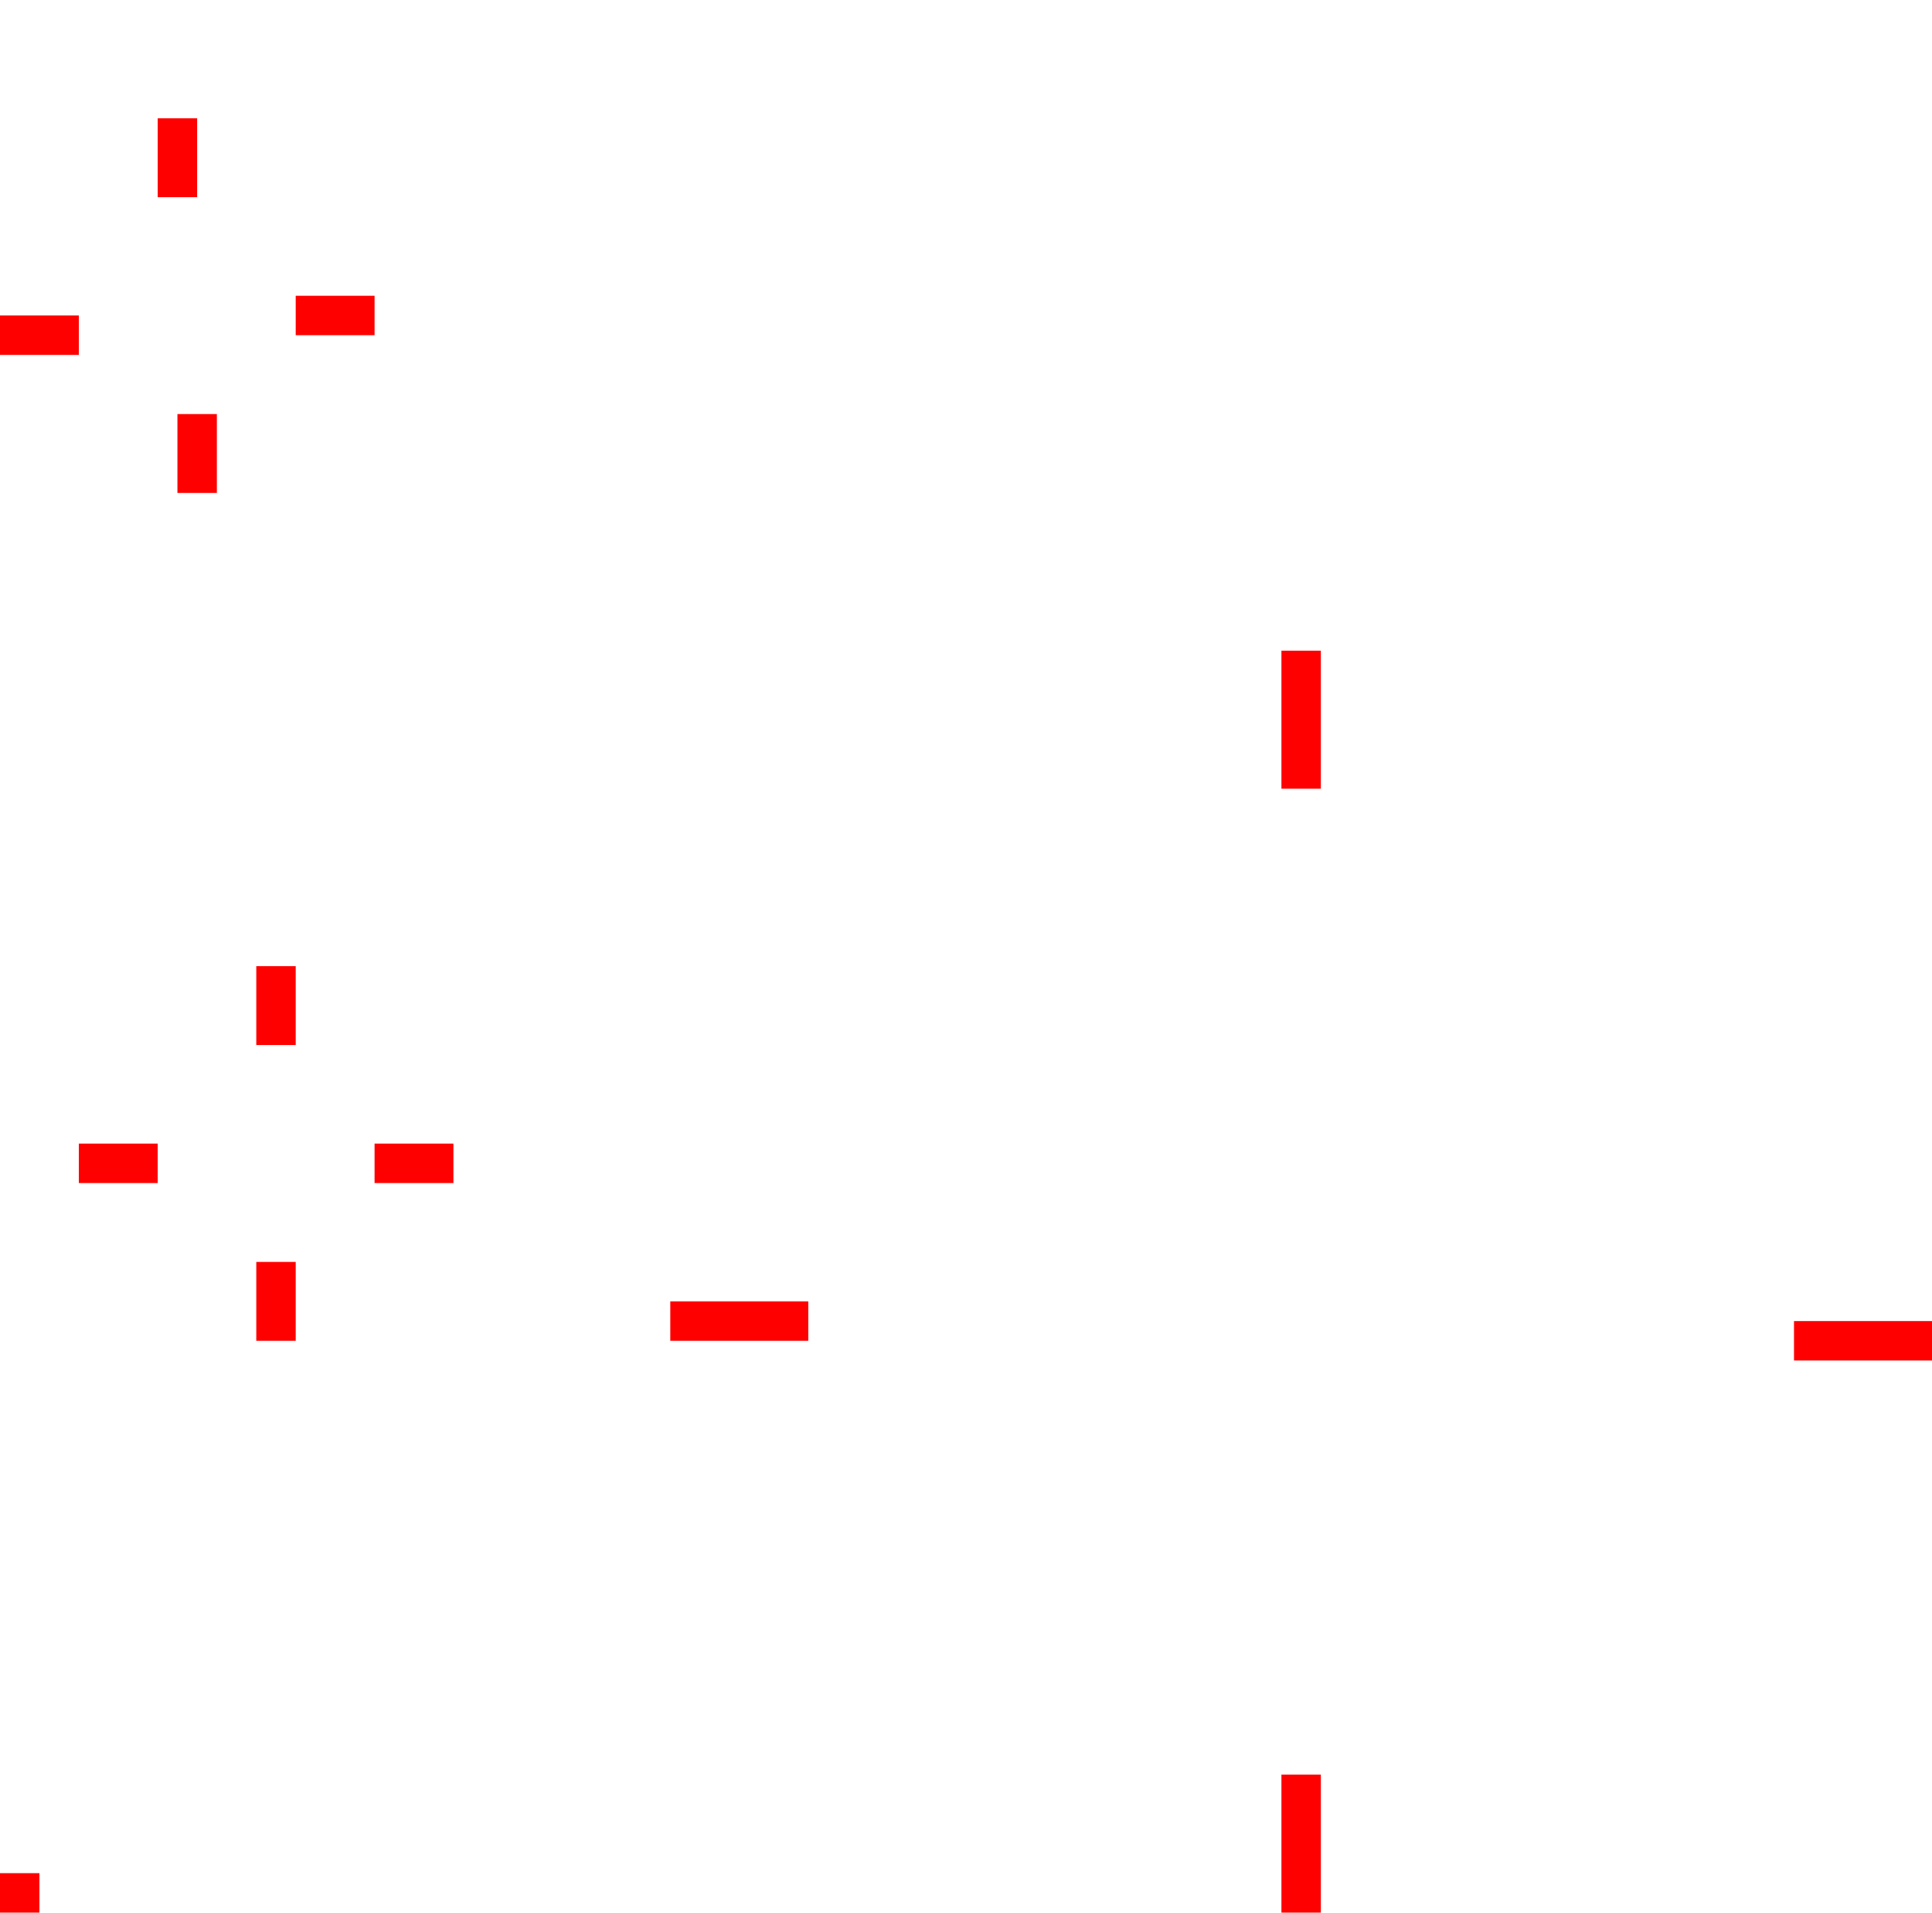
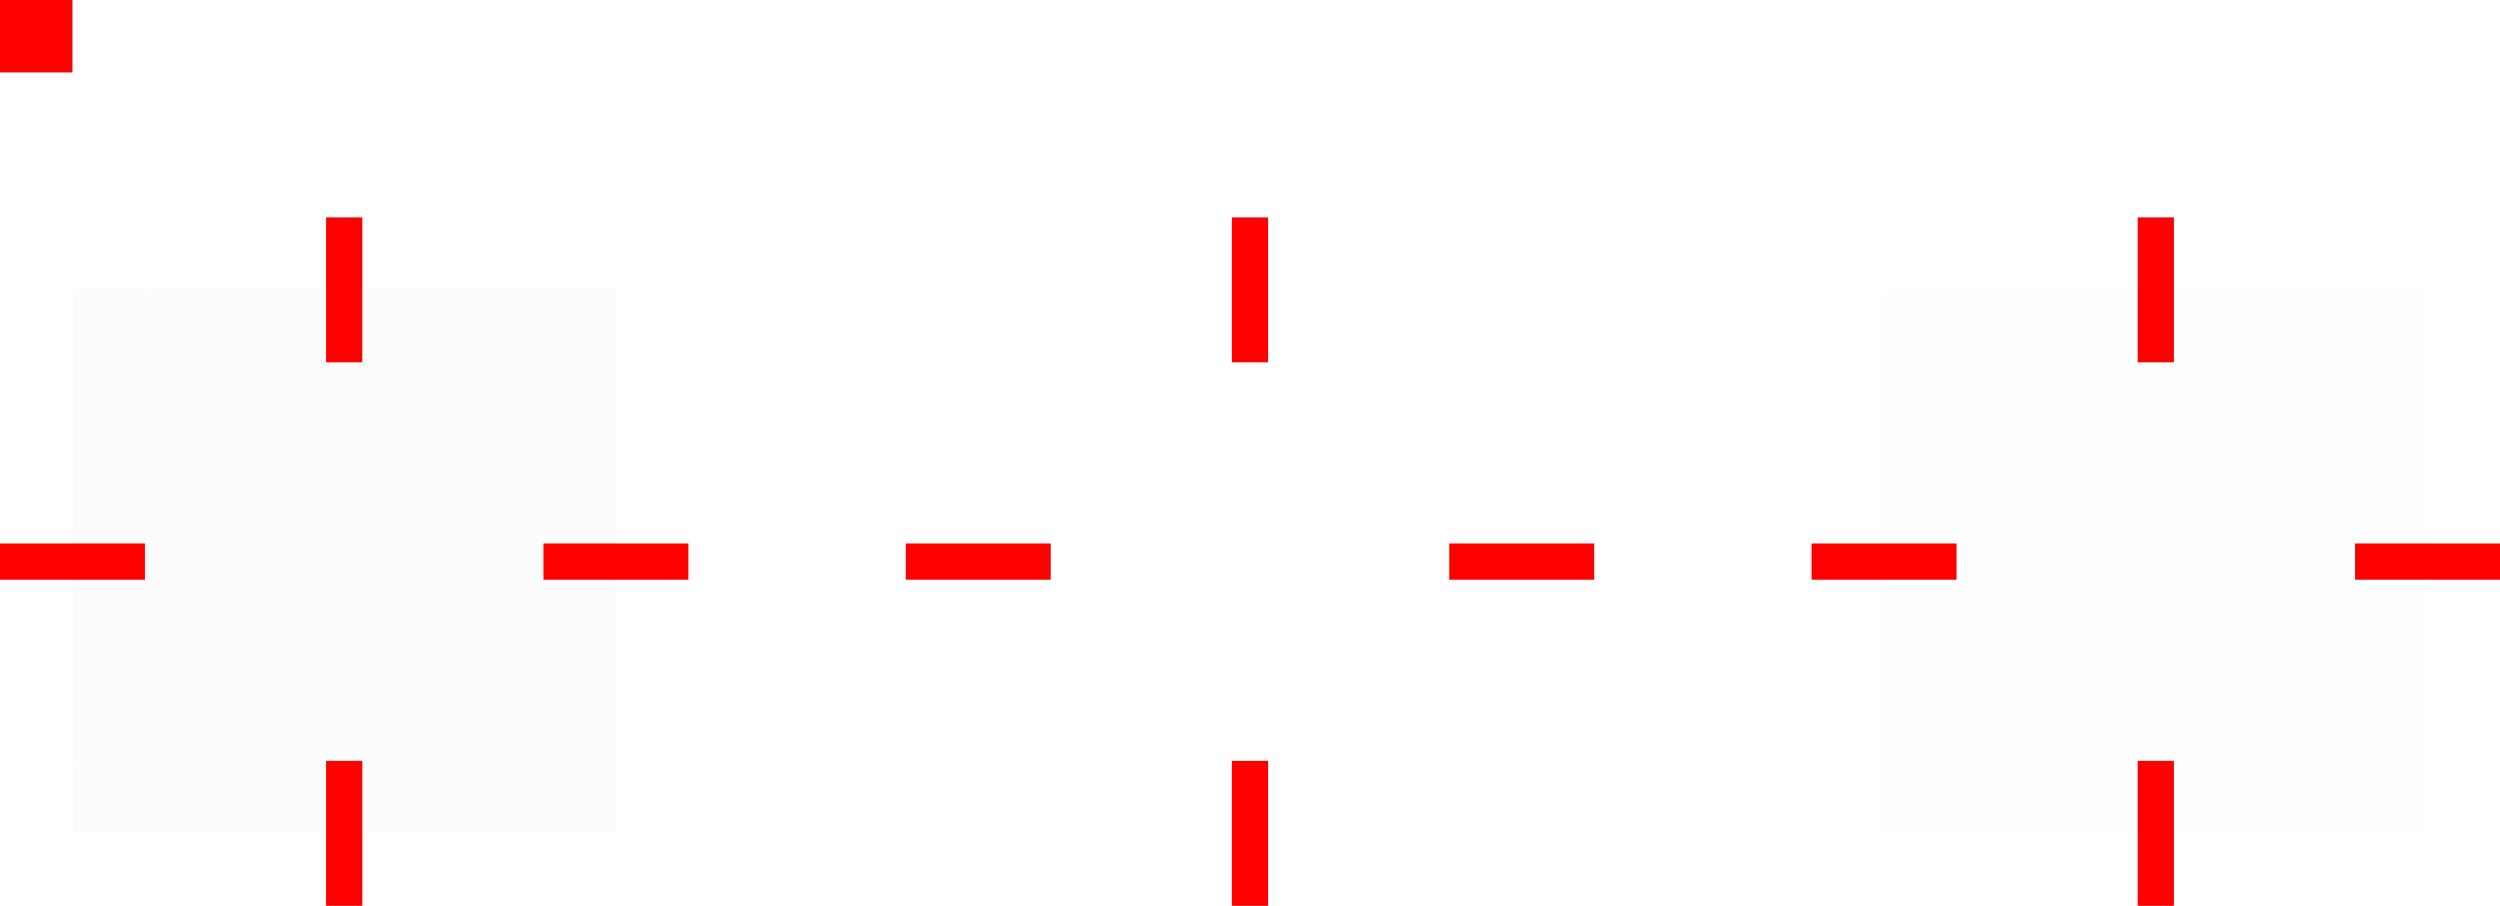
- <svg xmlns="http://www.w3.org/2000/svg" width="98" height="97" version="1">
-   <rect id="hint-tile-center" style="opacity:1;fill:#ff0000;stroke-width:0.973" width="2" height="2" x="0" y="95" rx="0" ry="2" />
-   <rect id="pressed-hint-top-margin" style="opacity:1;fill:#ff0000" width="2" height="4" x="8" y="6" />
-   <rect id="pressed-hint-bottom-margin" style="opacity:1;fill:#ff0000" width="2" height="4" x="9" y="21" />
-   <rect id="pressed-hint-left-margin" style="opacity:1;fill:#ff0000" width="4" height="2" x="0" y="16" />
-   <rect id="pressed-hint-right-margin" style="opacity:1;fill:#ff0000" width="4" height="2" x="15" y="15" />
-   <rect id="normal-hint-left-margin" style="opacity:1;fill:#ff0000" width="4" height="2" x="4" y="58" />
-   <rect id="normal-hint-top-margin" style="opacity:1;fill:#ff0000" width="2" height="4" x="13" y="49" />
-   <rect id="normal-hint-bottom-margin" style="opacity:1;fill:#ff0000" width="2" height="4" x="13" y="64" />
-   <rect id="normal-hint-right-margin" style="opacity:1;fill:#ff0000" width="4" height="2" x="19" y="58" />
-   <path id="separator" style="opacity:0.001" d="m 54,13.5 20,0.5 20,-0.5 v 0 l -20,-0.5 z" />
-   <path id="normal-center" style="opacity:0.001" d="M 8,53 V 64 H 19 V 53 Z" />
-   <path id="normal-right" style="opacity:0.001" d="m 19,53 v 11 h 2 c 6.68e-4,-0.018 0,-0.034 0,-0.053 V 53.053 c 0,-0.018 6.68e-4,-0.035 0,-0.053 h -2 z" />
-   <path id="normal-top" style="opacity:0.001" d="m 8,51 v 2 h 11 v -2 c -0.004,-6.7e-4 0.004,0 1e-6,0 H 8.012 c -0.004,0 -0.008,-6.7e-4 -0.012,0 z" />
-   <path id="normal-left" style="opacity:0.001" d="m 6,53 c -6.7e-4,0.018 0,0.034 0,0.053 V 63.947 c 0,0.018 -6.7e-4,0.035 0,0.053 h 2 v -11 h -2 z" />
-   <path id="normal-bottom" style="opacity:0.001" d="m 8,64 v 2 h 11 v -2 z" />
-   <path id="normal-topleft" style="opacity:0.001" d="m 6,51 v 2 h 2 v -2 c -7.46e-4,-6.7e-4 7.63e-4,0 0,0 H 6.002 c -7.28e-4,0 -0.002,-6.7e-4 -0.002,0 z" />
-   <path id="normal-topright" style="opacity:0.001" d="m 19,51.001 v 2 h 2 v -2 c -7.46e-4,-6.7e-4 7.63e-4,0 0,0 h -1.998 c -7.28e-4,0 -0.002,-6.7e-4 -0.002,0 z" />
-   <path id="normal-bottomright" style="opacity:0.001" d="m 19,64 v 2 h 2 v -2 c -7.46e-4,-6.7e-4 7.63e-4,0 0,0 h -1.998 c -7.28e-4,0 -0.002,-6.7e-4 -0.002,0 z" />
-   <path id="normal-bottomleft" style="opacity:0.001" d="m 6,64 v 2 h 2 v -2 c -7.46e-4,-6.7e-4 7.63e-4,0 0,0 H 6.002 c -7.28e-4,0 -0.002,-6.7e-4 -0.002,0 z" />
-   <path id="pressed-center" style="opacity:0.001" d="M 4,10 V 21 H 15 V 10 Z" />
-   <path id="pressed-right" style="opacity:0.001" d="m 15,10 v 11 h 2 c 6.68e-4,-0.018 0,-0.034 0,-0.053 V 10.053 c 0,-0.018 6.68e-4,-0.035 0,-0.053 h -2 z" />
-   <path id="pressed-top" style="opacity:0.001" d="M 4,8 V 10 H 15 V 8 c -0.004,-6.7e-4 0.004,0 3.01e-4,0 H 4.012 c -0.004,0 -0.008,-6.7e-4 -0.012,0 z" />
-   <path id="pressed-left" style="opacity:0.001" d="m 2,10 c -6.7e-4,0.018 0,0.034 0,0.053 v 10.894 c 0,0.018 -6.7e-4,0.035 0,0.053 h 2 v -11 H 2 Z" />
-   <path id="pressed-bottom" style="opacity:0.001;fill:#000000;fill-opacity:1;fill-rule:nonzero" d="m 4,21 v 2 h 11 v -2 z" />
-   <path id="pressed-topleft" style="opacity:0.001" d="M 2,8 V 10 H 3.999 V 8 c -7.45e-4,-6.7e-4 8.18e-4,0 5.5e-5,0 H 2.002 c -7.27e-4,0 -0.002,-6.7e-4 -0.002,0 z" />
-   <path id="pressed-topright" style="opacity:0.001" d="m 15,8 v 2 h 2 V 8 c -7.45e-4,-6.7e-4 8.18e-4,0 5.5e-5,0 H 15.002 c -7.27e-4,0 -0.002,-6.7e-4 -0.002,0 z" />
-   <path id="pressed-bottomright" style="opacity:0.001" d="m 15,21 v 2 h 2 v -2 c -7.45e-4,-6.7e-4 8.18e-4,0 5.5e-5,0 H 15.002 c -7.27e-4,0 -0.002,-6.7e-4 -0.002,0 z" />
-   <path id="pressed-bottomleft" style="opacity:0.001" d="m 2,21 v 2 h 2 v -2 c -7.45e-4,-6.7e-4 8.18e-4,0 5.5e-5,0 H 2.002 c -7.27e-4,0 -0.002,-6.7e-4 -0.002,0 z" />
-   <path id="hover-center" style="opacity:0.001" d="m 32,2 v 11 h 11 v -11 z" />
-   <path id="hover-right" style="opacity:0.001" d="m 43,2 v 11 h 2 c 6.68e-4,-0.018 0,-0.034 0,-0.053 V 2.053 c 0,-0.018 6.68e-4,-0.035 0,-0.053 h -2 z" />
-   <path id="hover-top" style="opacity:0.001" d="M 32,-1e-4 V 2 H 43 V -1e-4 c -0.004,-6.7e-4 0.004,0 3.01e-4,0 h -10.988 c -0.004,0 -0.008,-6.7e-4 -0.012,0 z" />
-   <path id="hover-left" style="opacity:0.001" d="m 30,2 c -6.7e-4,0.018 0,0.034 0,0.053 v 10.894 c 0,0.018 -6.7e-4,0.035 0,0.053 h 2 V 2 h -2 z" />
-   <path id="hover-bottom" style="opacity:0.001;fill:#000000;fill-opacity:1;fill-rule:nonzero" d="m 32,13 v 2 h 11 v -2 z" />
-   <path id="hover-topleft" style="opacity:0.001" d="m 30,-1e-4 v 2 h 2 V -1e-4 c -7.45e-4,-6.7e-4 8.18e-4,0 5.5e-5,0 H 30.002 c -7.27e-4,0 -0.002,-6.7e-4 -0.002,0 z" />
-   <path id="hover-topright" style="opacity:0.001" d="m 43,-1e-4 v 2 h 2 V -1e-4 c -7.45e-4,-6.7e-4 8.18e-4,0 5.5e-5,0 h -1.998 c -7.27e-4,0 -0.002,-6.7e-4 -0.002,0 z" />
-   <path id="hover-bottomright" style="opacity:0.001" d="m 43,13 v 2 h 2 v -2 c -7.45e-4,-6.7e-4 8.18e-4,0 5.5e-5,0 h -1.998 c -7.27e-4,0 -0.002,-6.7e-4 -0.002,0 z" />
-   <path id="hover-bottomleft" style="opacity:0.001" d="m 30,13 v 2 h 2 v -2 c -7.45e-4,-6.7e-4 8.18e-4,0 5.5e-5,0 h -1.998 c -7.27e-4,0 -0.002,-6.7e-4 -0.002,0 z" />
-   <rect id="section-center" style="opacity:0.001" width="50" height="50" x="41" y="40" />
-   <g id="section-topleft" transform="translate(-149,-219)">
-     <path style="opacity:0.001" d="m 190,252 v 7 h -7 v -2 c 0,-2.77 2.23,-5 5,-5 z" />
-   </g>
-   <g id="section-left" transform="translate(-149,-219)">
-     <path style="opacity:0.001" d="m 183,259 v 50 l 7,10e-6 v -50 z" />
-   </g>
-   <g id="section-right" transform="translate(-149,-219)">
-     <path style="opacity:0.001" d="m 247,259 v 50 l -7,10e-6 v -50 z" />
-   </g>
-   <g id="section-bottomleft" transform="translate(-149,-219)">
-     <path style="opacity:0.001" d="m 190,316 v -7 h -7 v 2 c 0,2.77 2.23,5 5,5 z" />
-   </g>
-   <g id="section-bottom" transform="translate(-149,-219)">
-     <path style="opacity:0.001" d="M 190,316 H 240 v -7 h -50 z" />
-   </g>
-   <g id="section-bottomright" transform="translate(-149,-219)">
-     <path style="opacity:0.001" d="m 240,316 v -7 h 7 v 2 c 0,2.77 -2.23,5 -5,5 z" />
-   </g>
-   <g id="section-topright" transform="translate(-149,-219)">
-     <path style="opacity:0.001" d="m 240,252 v 7 h 7 v -2 c 0,-2.77 -2.23,-5 -5,-5 z" />
-   </g>
-   <g id="section-top" transform="translate(-149,-219)">
-     <path style="opacity:0.001" d="M 190,252 H 240 v 7 h -50 z" />
-   </g>
-   <rect id="section-hint-bottom-margin" style="opacity:1;fill:#ff0000" width="2" height="7" x="65" y="90" />
-   <rect id="section-hint-left-margin" style="opacity:1;fill:#ff0000" width="7" height="2" x="34" y="66" />
-   <rect id="section-hint-top-margin" style="opacity:1;fill:#ff0000" width="2" height="7" x="65" y="33" />
-   <rect id="section-hint-right-margin" style="opacity:1;fill:#ff0000" width="7" height="2" x="91" y="67" />
+ <svg xmlns="http://www.w3.org/2000/svg" width="69" height="25" version="1">
+   <defs id="rounded">
+     <style type="text/css" id="current-color-scheme">
+         .ColorScheme-Text {
+         color:#eff0f1;
+         }
+         .ColorScheme-NegativeText {
+         color:#da4453;
+         }
+         .ColorScheme-Highlight {
+         color:#3daee9;
+         }
+         .ColorScheme-Background {
+         color:#31363b;
+       }
+       .ColorScheme-ButtonBackground {
+         color:#444c53;
+       }
+     </style>
+   </defs>
+   <rect id="hint-tile-center" style="fill:#ff0000" width="2" height="2" x="0" y="0" rx="0" ry="2" />
+   <rect id="separator" style="opacity:0.001" width="40" height="1" x="82" y="29" transform="scale(1,-1)" />
+   <path id="normal-center" style="opacity:0.001" d="M 29,10 V 21 H 40 V 10 Z" />
+   <path id="normal-right" style="opacity:0.001" d="m 40,10 v 11 h 2 c 6.68e-4,-0.018 0,-0.034 0,-0.053 V 10.053 c 0,-0.018 6.68e-4,-0.035 0,-0.053 h -2 z" />
+   <path id="normal-top" style="opacity:0.001" d="m 29,8 v 2 H 40 V 8 c -0.004,-6.7e-4 0.004,0 10e-7,0 H 29.012 c -0.004,0 -0.008,-6.7e-4 -0.012,0 z" />
+   <path id="normal-left" style="opacity:0.001" d="m 27,10 c -6.7e-4,0.018 0,0.034 0,0.053 v 10.894 c 0,0.018 -6.7e-4,0.035 0,0.053 h 2 v -11 h -2 z" />
+   <path id="normal-bottom" style="opacity:0.001" d="m 29,21 v 2 h 11 v -2 z" />
+   <path id="normal-topleft" style="opacity:0.001" d="m 27,8 v 2 h 2 V 8 c -7.46e-4,-6.7e-4 7.63e-4,0 0,0 h -1.998 c -7.28e-4,0 -0.002,-6.7e-4 -0.002,0 z" />
+   <path id="normal-topright" style="opacity:0.001" d="m 40,8.001 v 2 h 2 v -2 c -7.46e-4,-6.7e-4 7.63e-4,0 0,0 h -1.998 c -7.28e-4,0 -0.002,-6.7e-4 -0.002,0 z" />
+   <path id="normal-bottomright" style="opacity:0.001" d="M 40,21 V 23 h 2 v -2 c -7.46e-4,-6.7e-4 7.63e-4,0 0,0 h -1.998 c -7.28e-4,0 -0.002,-6.7e-4 -0.002,0 z" />
+   <path id="normal-bottomleft" style="opacity:0.001" d="M 27,21 V 23 h 2 v -2 c -7.46e-4,-6.7e-4 7.63e-4,0 0,0 h -1.998 c -7.28e-4,0 -0.002,-6.7e-4 -0.002,0 z" />
+   <path id="pressed-center" style="opacity:0.2;fill:currentColor" class="ColorScheme-Text" d="M 4,10 V 21 H 15 V 10 Z" />
+   <path id="pressed-right" style="opacity:0.2;fill:currentColor" class="ColorScheme-Text" d="m 15,10 v 11 h 2 c 6.68e-4,-0.018 0,-0.034 0,-0.053 V 10.053 c 0,-0.018 6.68e-4,-0.035 0,-0.053 h -2 z" />
+   <path id="pressed-top" style="opacity:0.2;fill:currentColor" class="ColorScheme-Text" d="m 4,8 v 2 H 15 V 8 c -0.004,-6.7e-4 0.004,0 3.01e-4,0 H 4.012 c -0.004,0 -0.008,-6.7e-4 -0.012,0 z" />
+   <path id="pressed-left" style="opacity:0.2;fill:currentColor" class="ColorScheme-Text" d="m 2,10 c -6.7e-4,0.018 0,0.034 0,0.053 v 10.894 c 0,0.018 -6.7e-4,0.035 0,0.053 h 2 v -11 H 2 Z" />
+   <path id="pressed-bottom" style="opacity:0.2;fill:currentColor" class="ColorScheme-Text" d="m 4,21 v 2 h 11 v -2 z" />
+   <path id="pressed-topleft" style="opacity:0.2;fill:currentColor" class="ColorScheme-Text" d="m 2,8 v 2 H 3.999 V 8 c -7.45e-4,-6.7e-4 8.18e-4,0 5.5e-5,0 H 2.002 c -7.27e-4,0 -0.002,-6.7e-4 -0.002,0 z" />
+   <path id="pressed-topright" style="opacity:0.2;fill:currentColor" class="ColorScheme-Text" d="m 15,8 v 2 h 2 V 8 c -7.45e-4,-6.7e-4 8.18e-4,0 5.5e-5,0 H 15.002 c -7.27e-4,0 -0.002,-6.7e-4 -0.002,0 z" />
+   <path id="pressed-bottomright" style="opacity:0.2;fill:currentColor" class="ColorScheme-Text" d="M 15,21 V 23 h 2 v -2 c -7.45e-4,-6.7e-4 8.18e-4,0 5.5e-5,0 H 15.002 c -7.27e-4,0 -0.002,-6.7e-4 -0.002,0 z" />
+   <path id="pressed-bottomleft" style="opacity:0.2;fill:currentColor" class="ColorScheme-Text" d="M 2,21 V 23 h 2 v -2 c -7.45e-4,-6.7e-4 8.18e-4,0 5.5e-5,0 H 2.002 c -7.27e-4,0 -0.002,-6.7e-4 -0.002,0 z" />
+   <path id="section-center" style="opacity:0.1;fill:currentColor" class="ColorScheme-Text" d="M 54,10 V 21 H 65 V 10 Z" />
+   <path id="section-right" style="opacity:0.1;fill:currentColor" class="ColorScheme-Text" d="M 65,10 V 21 h 2 c 6.68e-4,-0.018 0,-0.034 0,-0.053 V 10.053 c 0,-0.018 6.68e-4,-0.035 0,-0.053 h -2 z" />
+   <path id="section-top" style="opacity:0.1;fill:currentColor" class="ColorScheme-Text" d="m 54,8 v 2 h 11 v -2 c -0.004,-6.7e-4 0.004,0 1e-6,0 h -10.988 c -0.004,0 -0.008,-6.7e-4 -0.012,0 z" />
+   <path id="section-left" style="opacity:0.1;fill:currentColor" class="ColorScheme-Text" d="m 52,10 c -6.7e-4,0.018 0,0.034 0,0.053 v 10.894 c 0,0.018 -6.7e-4,0.035 0,0.053 h 2 v -11 h -2 z" />
+   <path id="section-bottom" style="opacity:0.1;fill:currentColor" class="ColorScheme-Text" d="m 54,21 v 2 h 11 V 21 Z" />
+   <path id="section-topleft" style="opacity:0.1;fill:currentColor" class="ColorScheme-Text" d="m 52,8 v 2 h 2 v -2 c -7.46e-4,-6.7e-4 7.63e-4,0 0,0 h -1.998 c -7.28e-4,0 -0.002,-6.7e-4 -0.002,0 z" />
+   <path id="section-topright" style="opacity:0.1;fill:currentColor" class="ColorScheme-Text" d="m 65,8 v 2 h 2 v -2 c -7.46e-4,-6.7e-4 7.63e-4,0 0,0 h -1.998 c -7.28e-4,0 -0.002,-6.7e-4 -0.002,0 z" />
+   <path id="section-bottomright" style="opacity:0.1;fill:currentColor" class="ColorScheme-Text" d="m 65,21 v 2 h 2 v -2 c -7.46e-4,-6.7e-4 7.63e-4,0 0,0 h -1.998 c -7.28e-4,0 -0.002,-6.7e-4 -0.002,0 z" />
+   <path id="section-bottomleft" style="opacity:0.1;fill:currentColor" class="ColorScheme-Text" d="m 52,21 v 2 h 2 v -2 c -7.46e-4,-6.7e-4 7.63e-4,0 0,0 h -1.998 c -7.28e-4,0 -0.002,-6.7e-4 -0.002,0 z" />
+   <rect id="section-hint-top-margin" style="fill:#ff0000" width="1" height="4" x="59" y="6" />
+   <rect id="section-hint-left-margin" style="fill:#ff0000" width="4" height="1" x="50" y="15" />
+   <rect id="section-hint-right-margin" style="fill:#ff0000" width="4" height="1" x="65" y="15" />
+   <rect id="section-hint-bottom-margin" style="fill:#ff0000" width="1" height="4" x="59" y="21" />
+   <path id="hover-center" style="opacity:0.001" d="m 70,-70.616 v 11 h 11 v -11 z" />
+   <path id="hover-right" style="opacity:0.001" d="m 81,-70.616 v 11 h 2 c 6.68e-4,-0.018 0,-0.034 0,-0.053 v -10.894 c 0,-0.018 6.68e-4,-0.035 0,-0.053 h -2 z" />
+   <path id="hover-top" style="opacity:0.001" d="m 70,-72.616 v 2 h 11 v -2 c -0.004,-6.7e-4 0.004,0 3.01e-4,0 H 70.012 c -0.004,0 -0.008,-6.7e-4 -0.012,0 z" />
+   <path id="hover-left" style="opacity:0.001" d="m 68,-70.616 c -6.7e-4,0.018 0,0.034 0,0.053 v 10.894 c 0,0.018 -6.7e-4,0.035 0,0.053 h 2 v -11 h -2 z" />
+   <path id="hover-bottom" style="opacity:0.001" d="m 70,-59.616 v 2 h 11 v -2 z" />
+   <path id="hover-topleft" style="opacity:0.001" d="m 68,-72.616 v 2 h 2 v -2 c -7.45e-4,-6.7e-4 8.18e-4,0 5.5e-5,0 h -1.998 c -7.27e-4,0 -0.002,-6.7e-4 -0.002,0 z" />
+   <path id="hover-topright" style="opacity:0.001" d="m 81,-72.616 v 2 h 2 v -2 c -7.45e-4,-6.7e-4 8.18e-4,0 5.5e-5,0 H 81.002 c -7.27e-4,0 -0.002,-6.7e-4 -0.002,0 z" />
+   <path id="hover-bottomright" style="opacity:0.001" d="m 81,-59.616 v 2 h 2 v -2 c -7.45e-4,-6.7e-4 8.18e-4,0 5.5e-5,0 H 81.002 c -7.27e-4,0 -0.002,-6.7e-4 -0.002,0 z" />
+   <path id="hover-bottomleft" style="opacity:0.001" d="m 68,-59.616 v 2 h 2 v -2 c -7.45e-4,-6.7e-4 8.18e-4,0 5.5e-5,0 H 68.002 c -7.27e-4,0 -0.002,-6.7e-4 -0.002,0 z" />
+   <rect id="pressed-hint-left-margin" style="fill:#ff0000" width="4" height="1" x="0" y="15" />
+   <rect id="pressed-hint-right-margin" style="fill:#ff0000" width="4" height="1" x="15" y="15" />
+   <rect id="pressed-hint-top-margin" style="fill:#ff0000" width="1" height="4" x="9" y="6" />
+   <rect id="pressed-hint-bottom-margin" style="fill:#ff0000" width="1" height="4" x="9" y="21" />
+   <rect id="normal-hint-top-margin" style="fill:#ff0000" width="1" height="4" x="34" y="6" />
+   <rect id="normal-hint-bottom-margin" style="fill:#ff0000" width="1" height="4" x="34" y="21" />
+   <rect id="normal-hint-left-margin" style="fill:#ff0000" width="4" height="1" x="25" y="15" />
+   <rect id="normal-hint-right-margin" style="fill:#ff0000" width="4" height="1" x="40" y="15" />
</svg>
